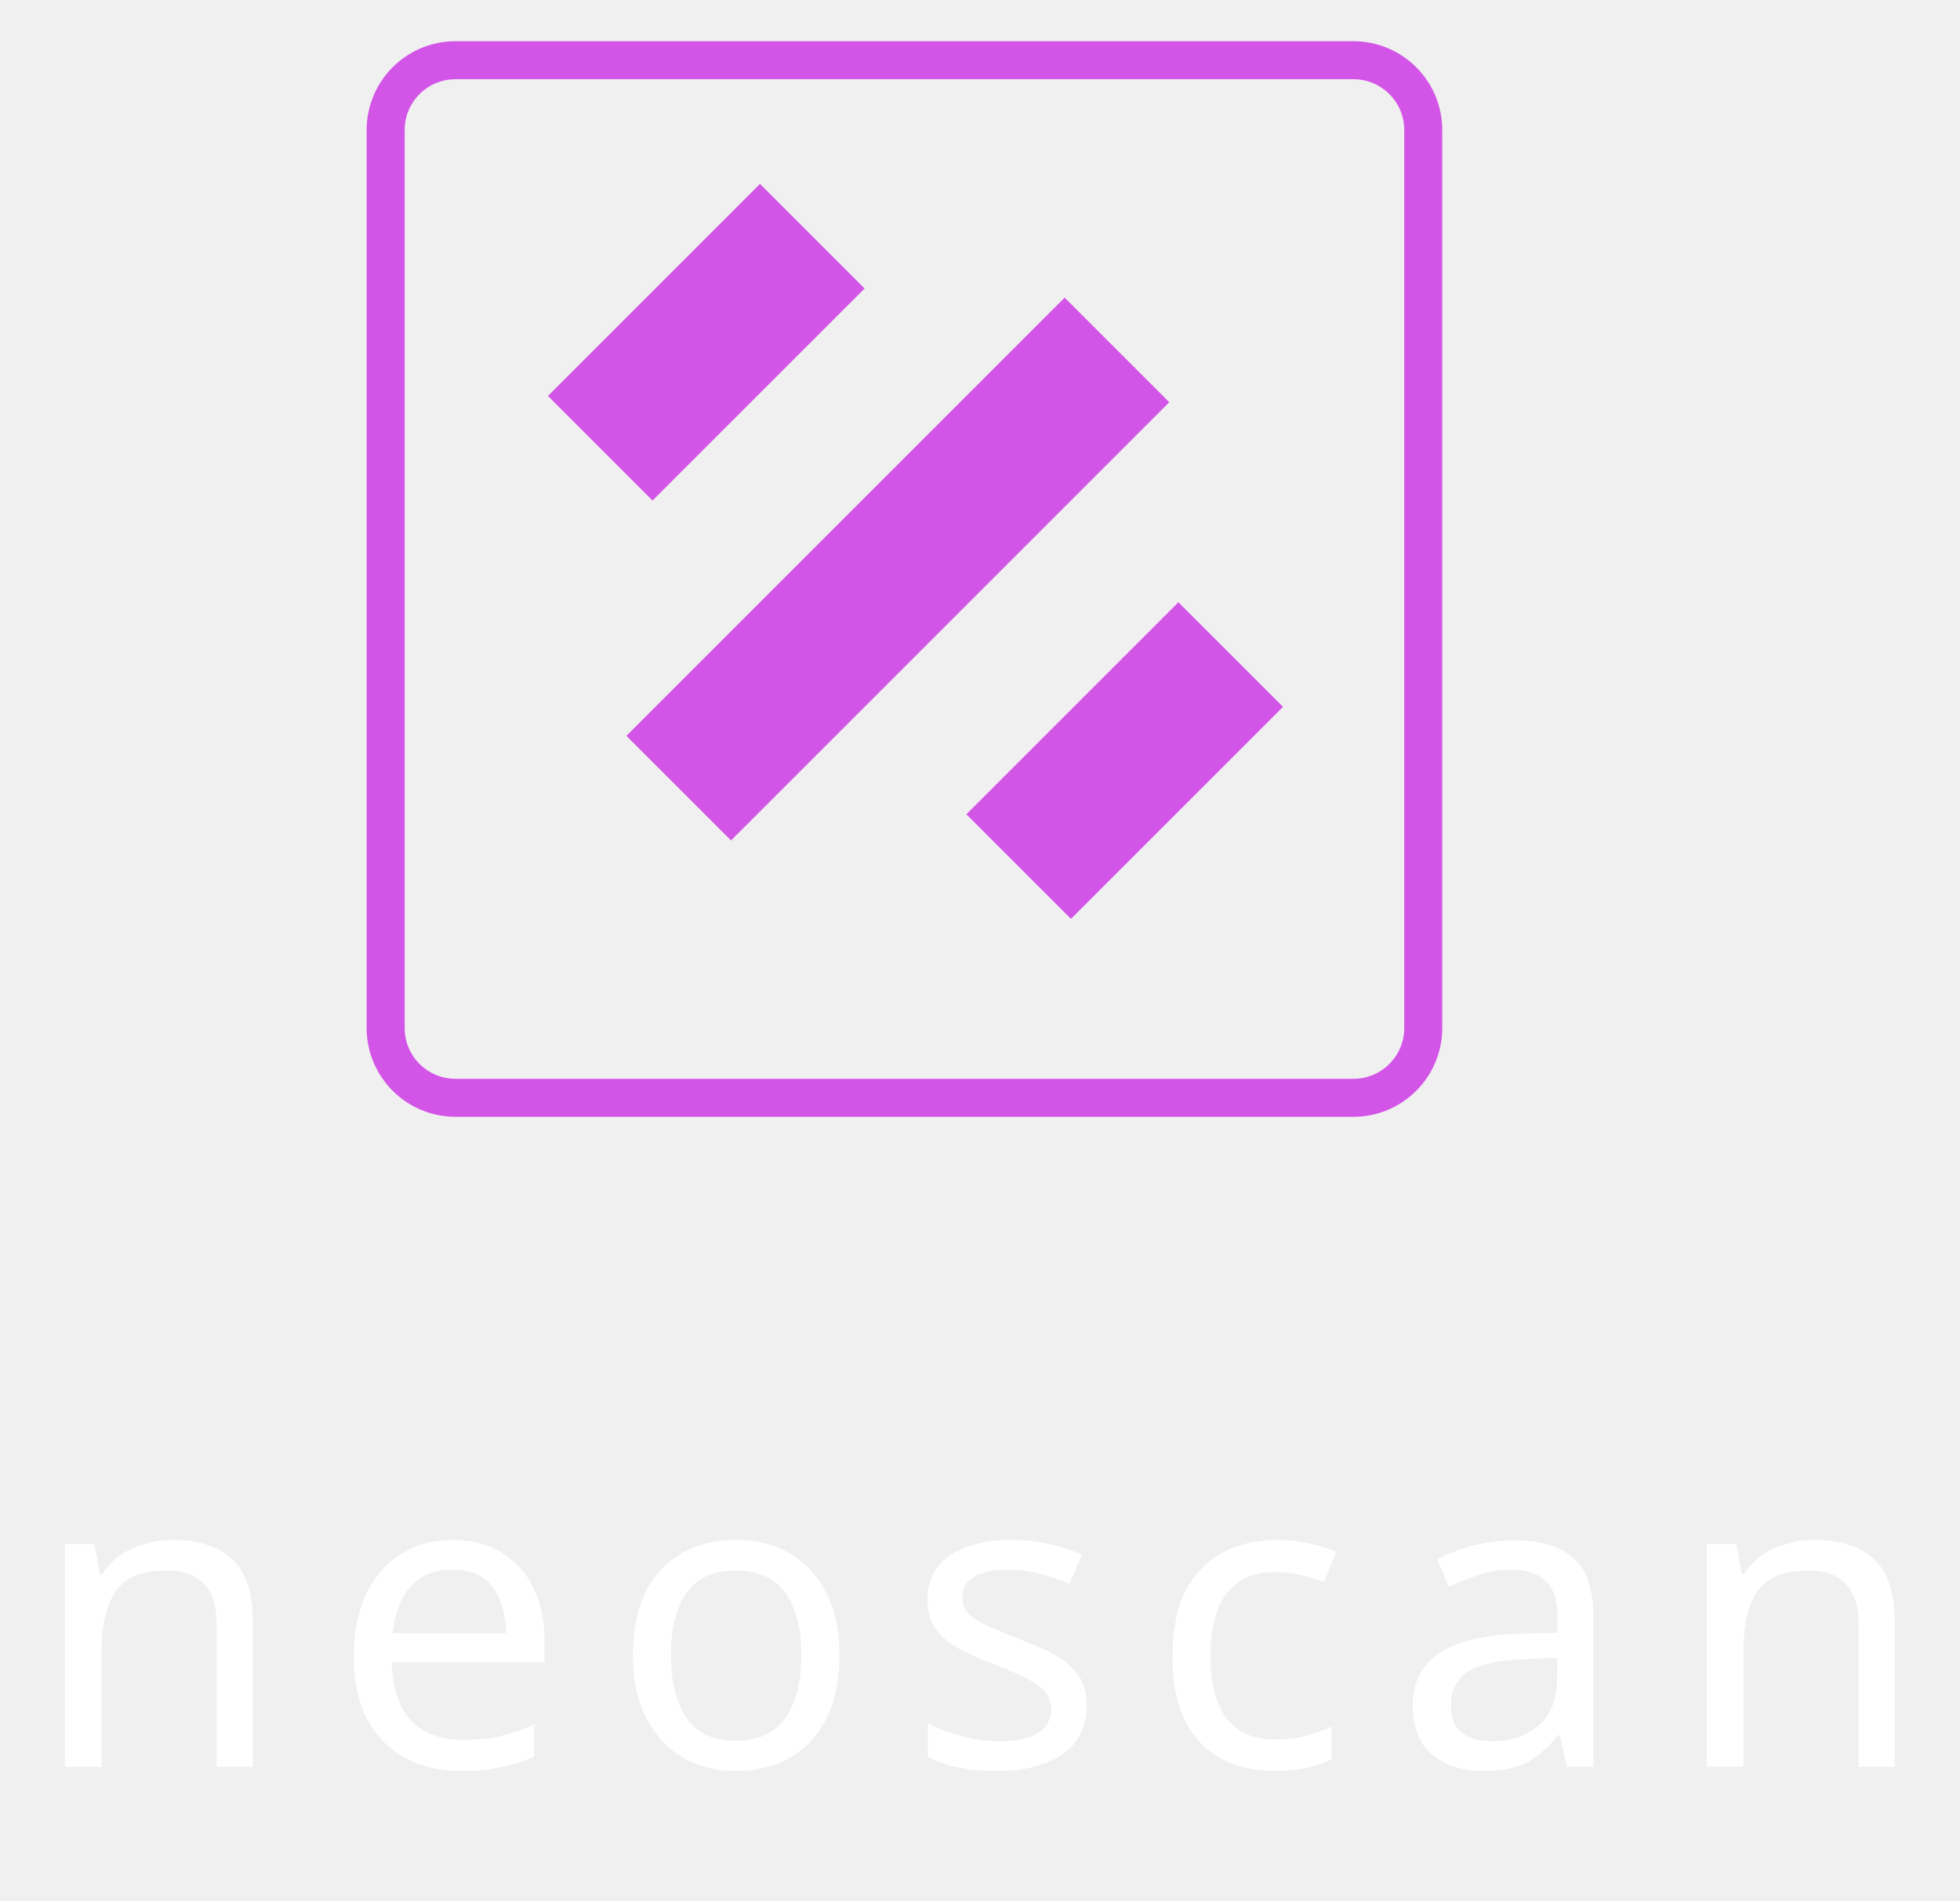
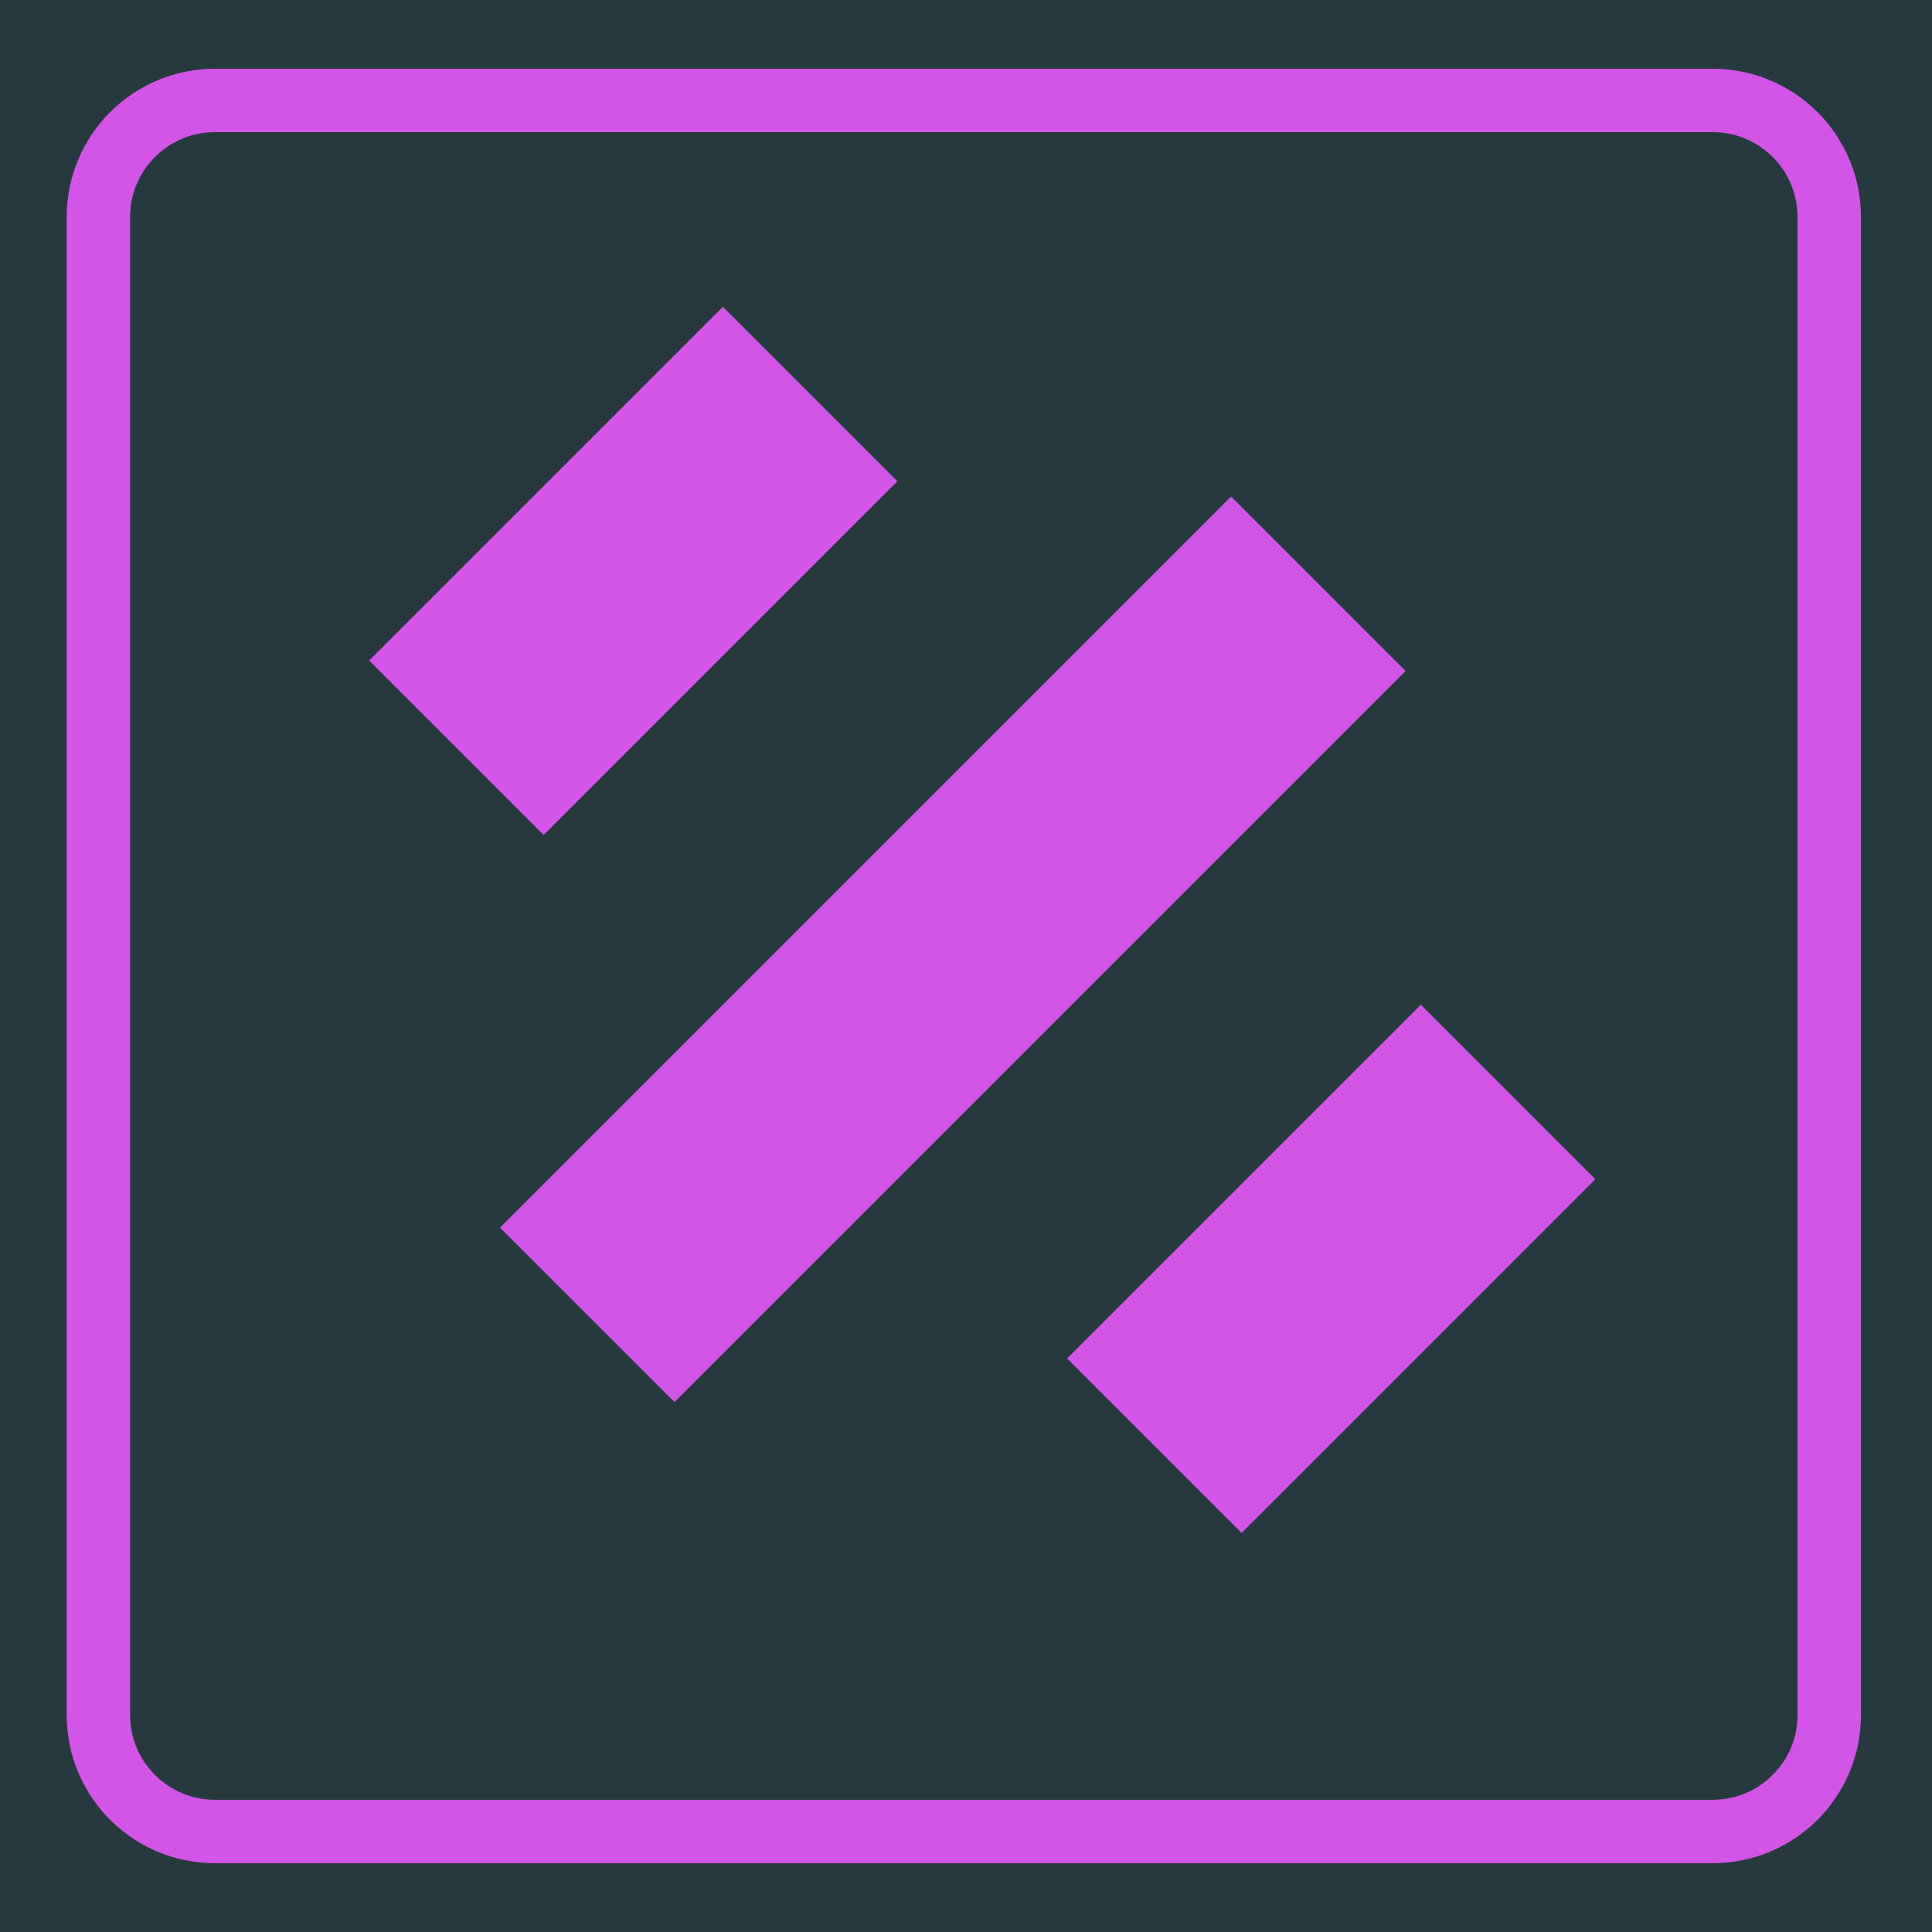
- <svg xmlns="http://www.w3.org/2000/svg" width="66px" height="64px" viewBox="0 0 66 64" version="1.1">
+ <svg xmlns="http://www.w3.org/2000/svg" xmlns:xlink="http://www.w3.org/1999/xlink" width="39px" height="39px" viewBox="0 0 39 39" version="1.1">
+   <defs>
+     <rect id="path-1" x="0" y="0" width="80" height="3985" />
+     <filter x="-29.4%" y="-0.5%" width="158.8%" height="101.2%" filterUnits="objectBoundingBox" id="filter-2">
+       <feOffset dx="0" dy="2" in="SourceAlpha" result="shadowOffsetOuter1" />
+       <feGaussianBlur stdDeviation="7.5" in="shadowOffsetOuter1" result="shadowBlurOuter1" />
+       <feColorMatrix values="0 0 0 0 0   0 0 0 0 0   0 0 0 0 0  0 0 0 0.098 0" type="matrix" in="shadowBlurOuter1" />
+     </filter>
+   </defs>
  <g id="-1440-desktop-designs" stroke="none" stroke-width="1" fill="none" fill-rule="evenodd">
-     <g id="Desktop--1440-Homepage" transform="translate(-10, -16)">
+     <g id="Desktop--1440-Homepage" transform="translate(-21, -16)">
+       <g id="Header" transform="translate(-1, 0)" fill="#0D282E">
+         <rect id="Rectangle" transform="translate(741, 44) rotate(90) translate(-741, -44) " x="697.5" y="-696.5" width="87" height="1481" />
+       </g>
      <g id="Menu" transform="translate(1, 1)">
+         <g id="Rectangle">
+           <use fill="black" fill-opacity="1" filter="url(#filter-2)" xlink:href="#path-1" />
+           <use fill="#263A3E" fill-rule="evenodd" xlink:href="#path-1" />
+         </g>
        <g id="Neoscan-logo" transform="translate(9.5, 16.5)">
          <g id="Group-2-Copy-4" transform="translate(13, 0)">
            <rect id="Rectangle-Copy-20" stroke="#D355E7" stroke-width="1.28" x="-0.514" y="0.528" width="34.94" height="34.943" rx="2.352" />
            <g id="Group-32-Copy" fill="#D355E7">
              <g id="Group-31-Copy" transform="translate(16.98569, 17.39097) rotate(-315) translate(-16.98569, -17.39097) translate(4.485695, 6.390965)">
                <polygon id="Path-5" transform="translate(12.51377, 11.37173) rotate(-270) translate(-12.51377, -11.37173) " points="2.078 8.881 2.078 13.862 22.949 13.862 22.949 8.881" />
                <rect id="Rectangle-Copy-19" x="0.061" y="5.481" width="4.981" height="10.099" />
                <rect id="Rectangle-Copy-18" x="19.986" y="5.481" width="4.981" height="10.099" />
              </g>
            </g>
          </g>
-           <text id="neoscan" font-family="SofiaProRegular, Sofia Pro" font-size="14" font-weight="normal" letter-spacing="1.498" fill="#FFFFFF">
-             <tspan x="0.5" y="58">neoscan</tspan>
-           </text>
        </g>
      </g>
    </g>
  </g>
</svg>
